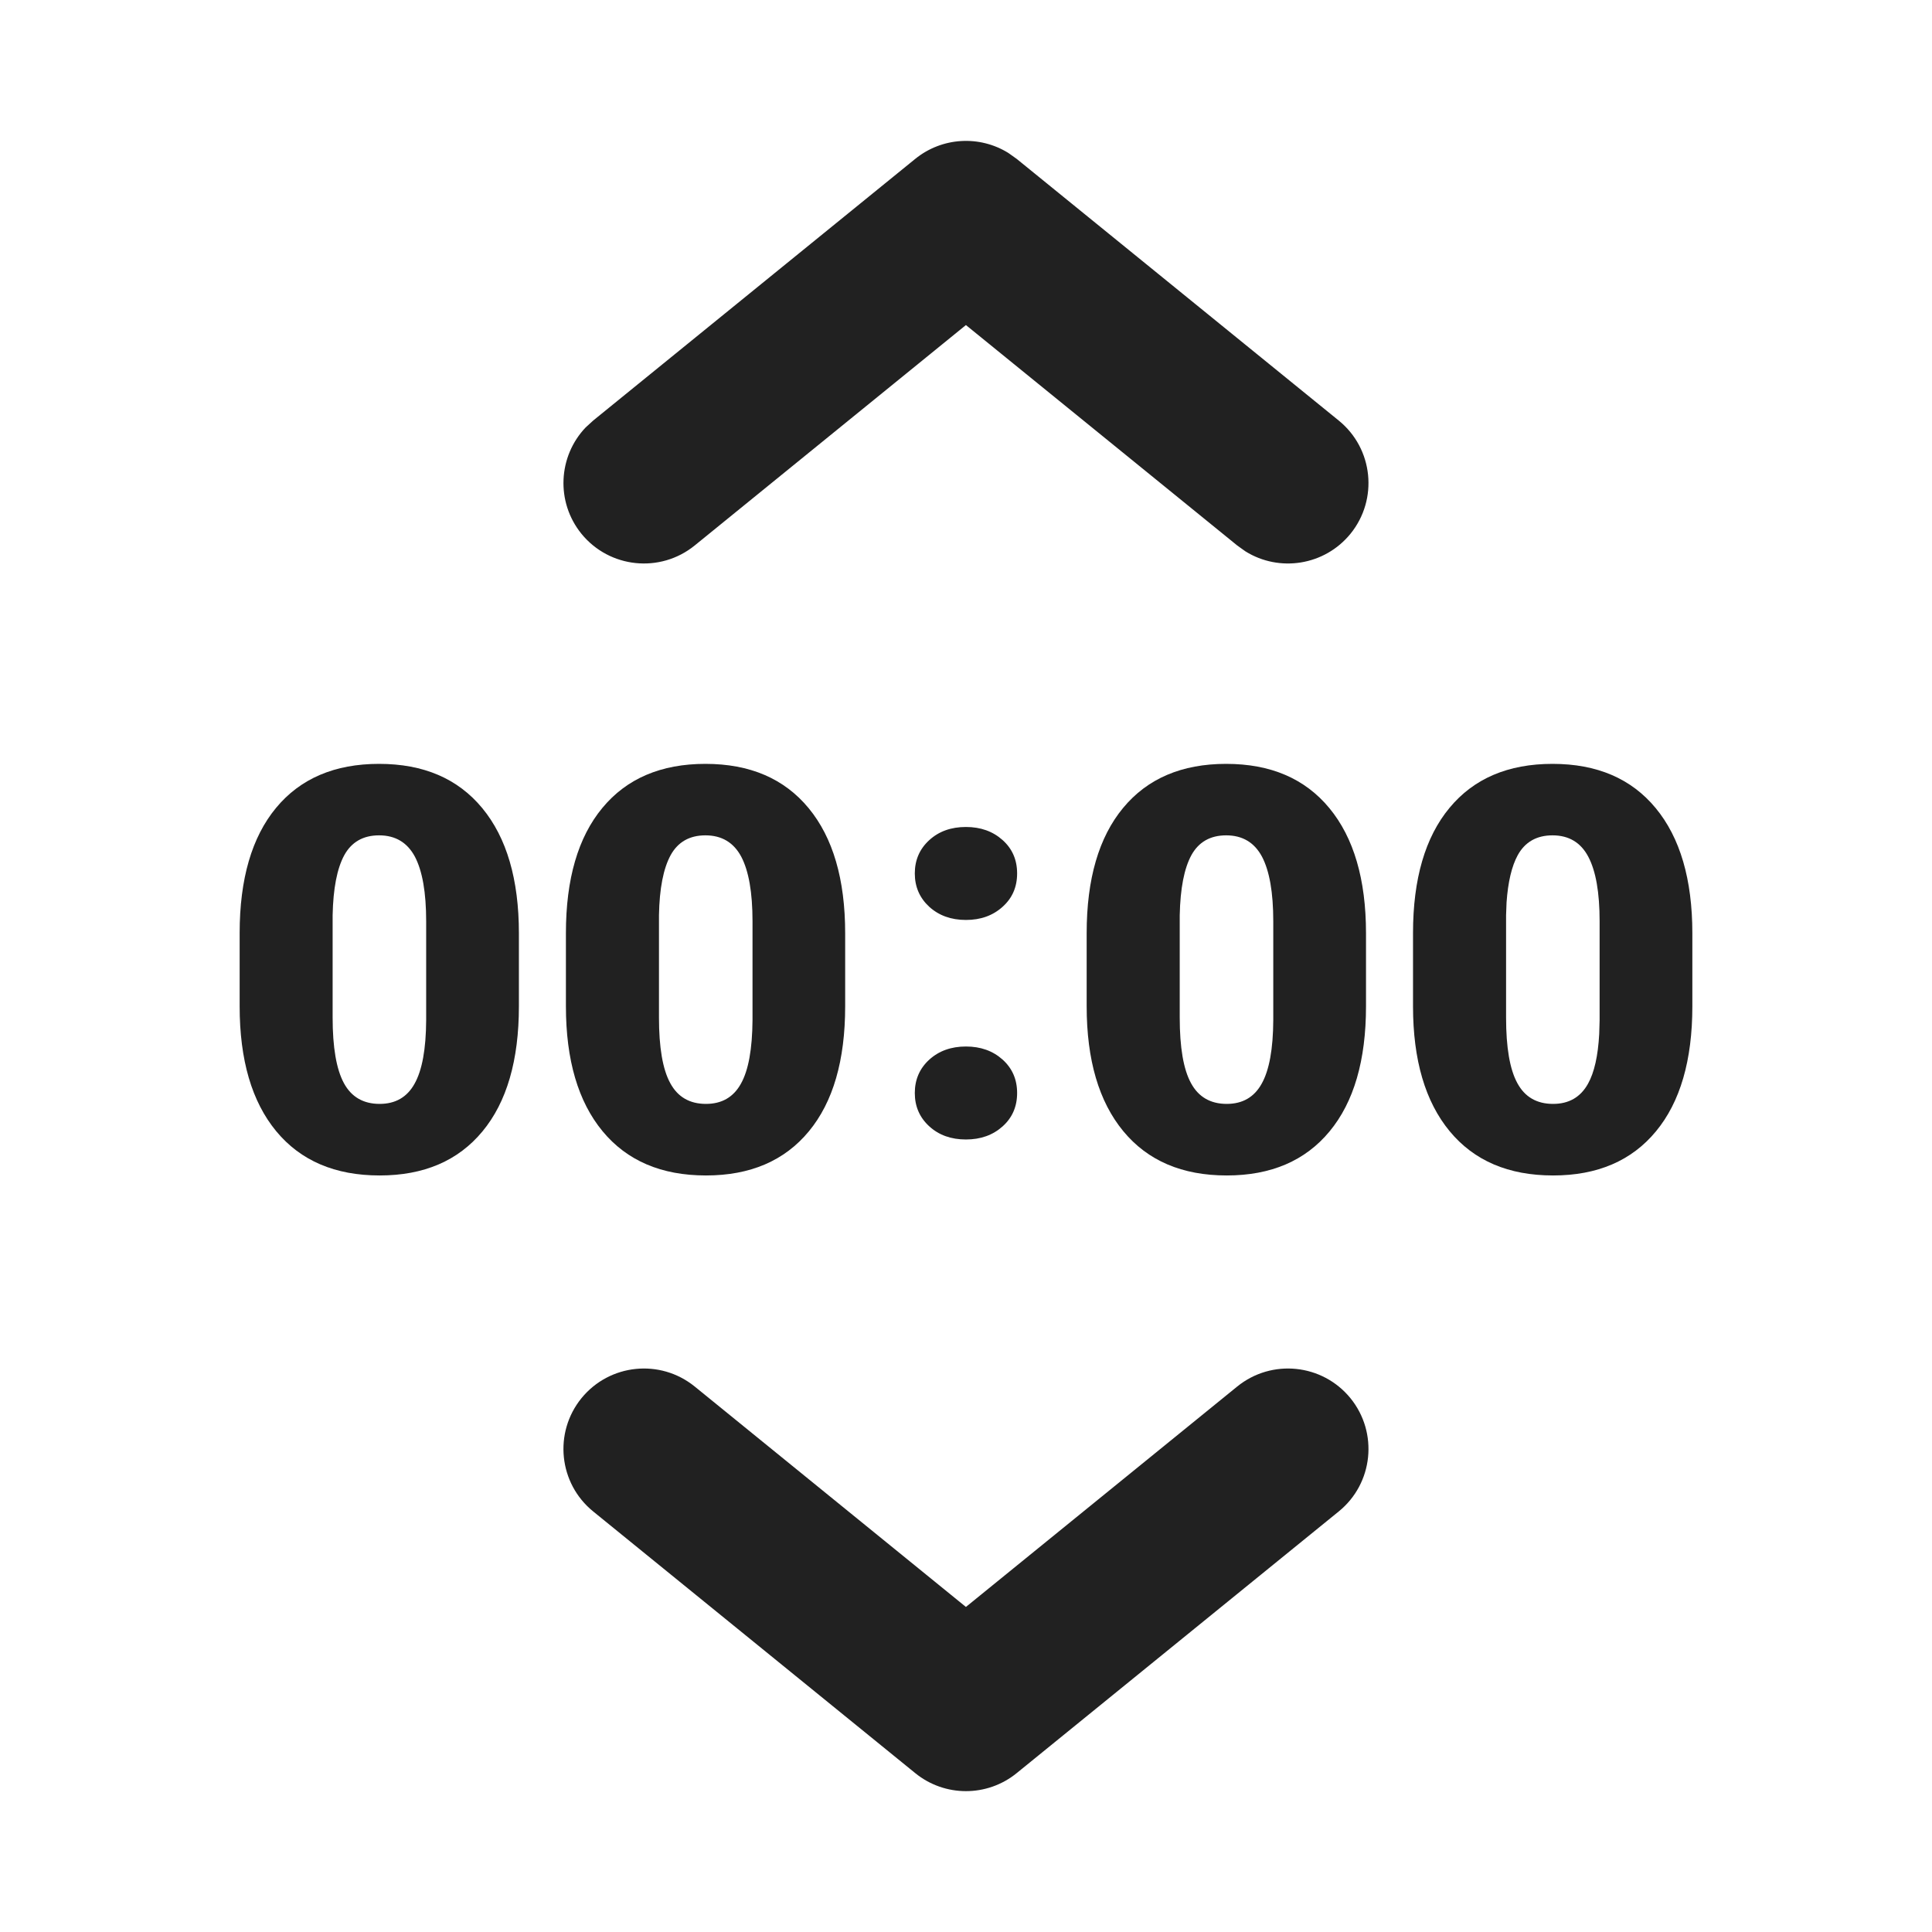
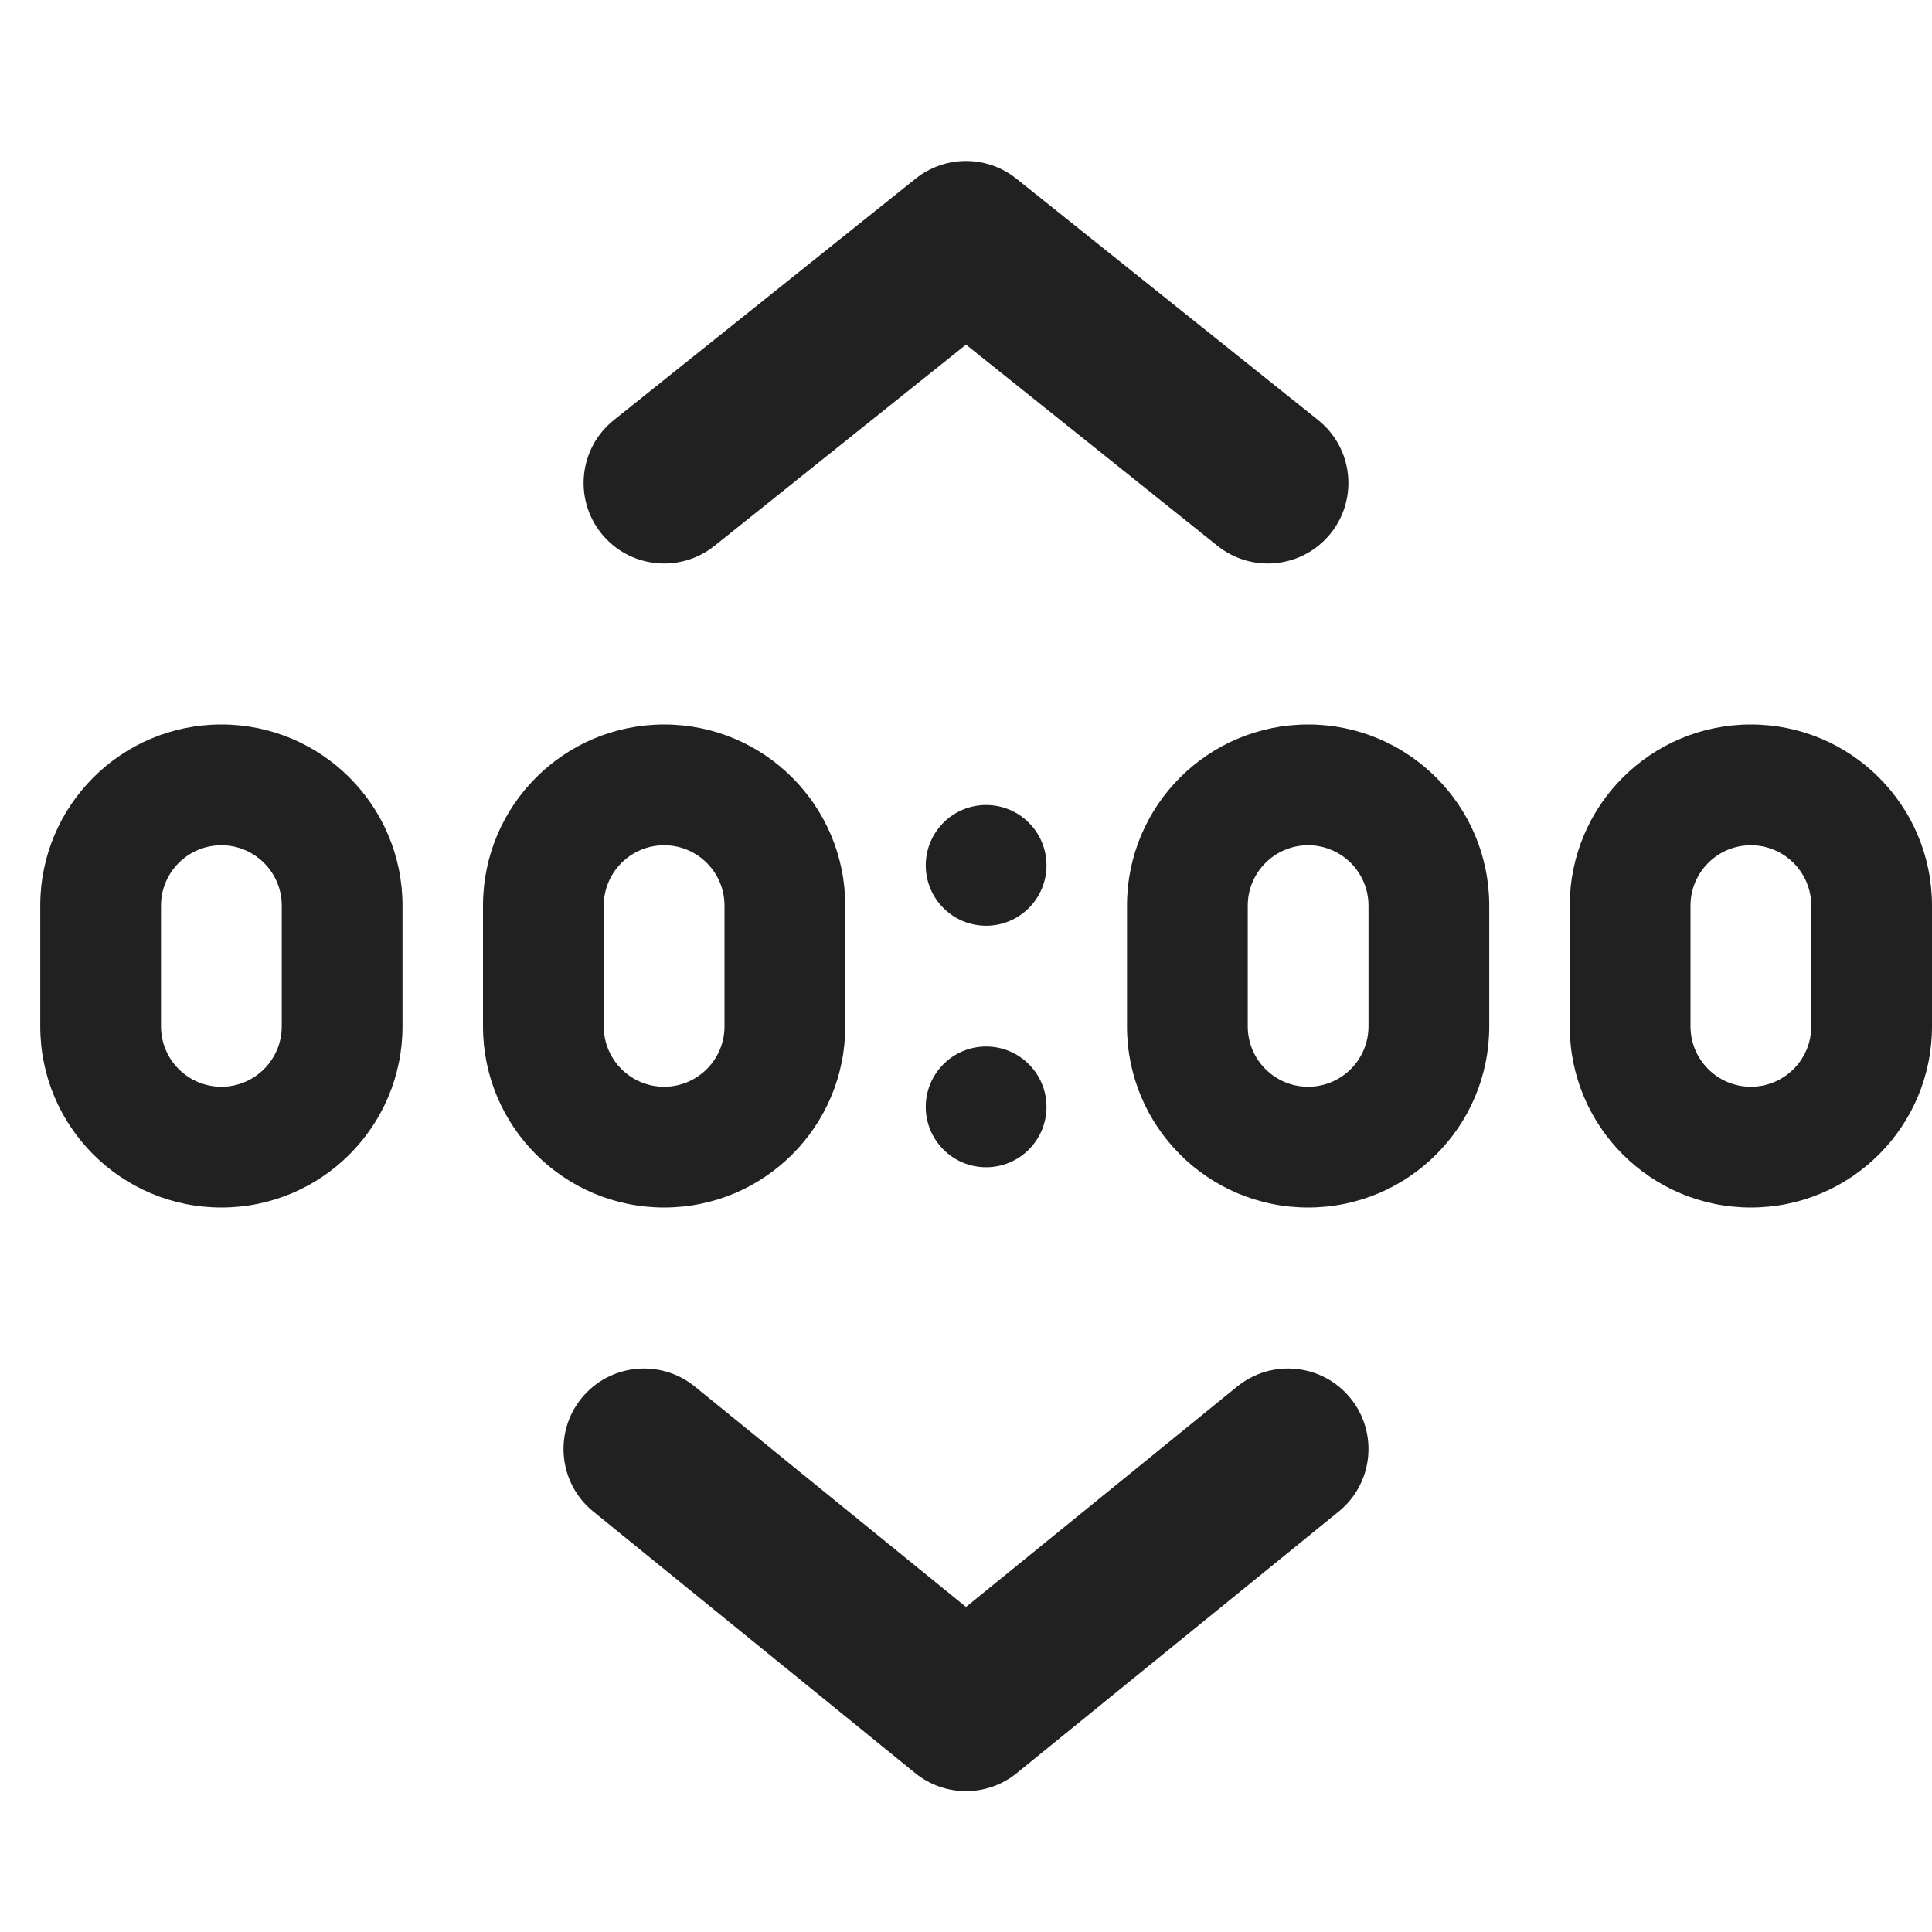
<svg xmlns="http://www.w3.org/2000/svg" width="24" height="24" viewBox="0 0 24 24" fill="none">
-   <path d="M16.776 17.369C17.124 17.798 17.059 18.428 16.63 18.776L12.63 22.026C12.263 22.325 11.736 22.325 11.369 22.026L7.369 18.776C6.94 18.428 6.875 17.798 7.223 17.369C7.572 16.941 8.201 16.876 8.63 17.224L11.999 19.962L15.369 17.224C15.798 16.876 16.427 16.941 16.776 17.369ZM4.709 9.489C5.261 9.489 5.688 9.672 5.991 10.039C6.294 10.406 6.446 10.924 6.446 11.594V12.5C6.446 13.172 6.295 13.691 5.993 14.055C5.691 14.42 5.265 14.602 4.716 14.602C4.163 14.602 3.734 14.419 3.431 14.052C3.128 13.685 2.977 13.168 2.977 12.5V11.591C2.977 10.919 3.128 10.4 3.429 10.036C3.731 9.671 4.158 9.489 4.709 9.489ZM8.763 9.489C9.315 9.489 9.742 9.672 10.045 10.039C10.348 10.406 10.499 10.924 10.499 11.594V12.5C10.499 13.172 10.349 13.691 10.047 14.055C9.745 14.42 9.319 14.602 8.77 14.602C8.216 14.602 7.788 14.419 7.485 14.052C7.182 13.685 7.03 13.168 7.03 12.5V11.591C7.03 10.919 7.181 10.4 7.483 10.036C7.785 9.671 8.212 9.489 8.763 9.489ZM15.232 9.489C15.784 9.489 16.211 9.672 16.514 10.039C16.817 10.406 16.969 10.924 16.969 11.594V12.5C16.969 13.172 16.818 13.691 16.516 14.055C16.214 14.42 15.788 14.602 15.239 14.602C14.685 14.602 14.257 14.419 13.954 14.052C13.651 13.685 13.499 13.168 13.499 12.5V11.591C13.499 10.919 13.65 10.4 13.952 10.036C14.254 9.671 14.681 9.489 15.232 9.489ZM19.286 9.489C19.838 9.489 20.265 9.672 20.568 10.039C20.871 10.406 21.023 10.924 21.023 11.594V12.5C21.023 13.172 20.872 13.691 20.57 14.055C20.268 14.42 19.842 14.602 19.293 14.602C18.739 14.602 18.311 14.419 18.008 14.052C17.705 13.685 17.553 13.168 17.553 12.5V11.591C17.553 10.919 17.704 10.4 18.006 10.036C18.308 9.671 18.735 9.489 19.286 9.489ZM11.999 13C12.182 13 12.333 13.054 12.454 13.162C12.575 13.271 12.635 13.409 12.635 13.578C12.635 13.746 12.575 13.885 12.454 13.993C12.333 14.101 12.182 14.155 11.999 14.155C11.815 14.155 11.663 14.101 11.543 13.991C11.424 13.882 11.364 13.744 11.364 13.578C11.364 13.411 11.424 13.273 11.543 13.164C11.663 13.055 11.815 13 11.999 13ZM4.709 10.377C4.511 10.377 4.367 10.46 4.277 10.623C4.187 10.788 4.139 11.036 4.132 11.369V12.64C4.132 13.012 4.179 13.283 4.272 13.455C4.365 13.627 4.514 13.713 4.716 13.713C4.912 13.713 5.057 13.63 5.15 13.462C5.244 13.295 5.292 13.032 5.294 12.674V11.444C5.294 11.086 5.247 10.819 5.154 10.642C5.06 10.466 4.912 10.377 4.709 10.377ZM8.763 10.377C8.565 10.377 8.421 10.46 8.331 10.623C8.241 10.788 8.192 11.036 8.186 11.369V12.64C8.186 13.012 8.232 13.283 8.326 13.455C8.419 13.627 8.567 13.713 8.77 13.713C8.966 13.713 9.111 13.63 9.204 13.462C9.298 13.295 9.345 13.032 9.348 12.674V11.444C9.348 11.086 9.301 10.819 9.208 10.642C9.114 10.466 8.966 10.377 8.763 10.377ZM15.232 10.377C15.034 10.377 14.89 10.46 14.8 10.623C14.71 10.788 14.662 11.036 14.655 11.369V12.64C14.655 13.012 14.701 13.283 14.795 13.455C14.888 13.627 15.037 13.713 15.239 13.713C15.435 13.713 15.58 13.63 15.673 13.462C15.767 13.295 15.815 13.032 15.817 12.674V11.444C15.817 11.086 15.77 10.819 15.677 10.642C15.583 10.466 15.435 10.377 15.232 10.377ZM19.286 10.377C19.088 10.377 18.944 10.46 18.854 10.623C18.779 10.76 18.733 10.956 18.715 11.209L18.709 11.369V12.64C18.709 13.012 18.755 13.283 18.849 13.455C18.942 13.627 19.09 13.713 19.293 13.713C19.489 13.713 19.634 13.63 19.727 13.462C19.805 13.323 19.851 13.117 19.866 12.845L19.871 12.674V11.444C19.871 11.086 19.824 10.819 19.73 10.642C19.637 10.466 19.489 10.377 19.286 10.377ZM11.999 10.273C12.182 10.273 12.333 10.327 12.454 10.435C12.575 10.543 12.635 10.681 12.635 10.85C12.635 11.019 12.575 11.157 12.454 11.265C12.333 11.374 12.182 11.428 11.999 11.428C11.815 11.428 11.663 11.373 11.543 11.264C11.424 11.154 11.364 11.016 11.364 10.85C11.364 10.684 11.424 10.546 11.543 10.437C11.663 10.327 11.815 10.273 11.999 10.273ZM7.369 5.224L11.369 1.974C11.703 1.703 12.168 1.678 12.526 1.9L12.63 1.974L16.63 5.224C17.059 5.572 17.124 6.202 16.776 6.631C16.454 7.026 15.893 7.112 15.471 6.849L15.369 6.776L11.999 4.038L8.63 6.776C8.201 7.124 7.572 7.059 7.223 6.631C6.902 6.235 6.933 5.668 7.276 5.309L7.369 5.224L11.369 1.974L7.369 5.224Z" fill="#212121" />
+   <path d="M12.625 2.219C12.259 1.927 11.741 1.927 11.375 2.219L7.625 5.219C7.194 5.564 7.124 6.193 7.469 6.625C7.814 7.056 8.443 7.126 8.875 6.781L12 4.281L15.125 6.781C15.557 7.126 16.186 7.056 16.531 6.625C16.876 6.193 16.806 5.564 16.375 5.219L12.625 2.219ZM2.75 9C1.507 9 0.5 10.007 0.5 11.25V12.75C0.5 13.993 1.507 15 2.75 15C3.993 15 5 13.993 5 12.75V11.25C5 10.007 3.993 9 2.75 9ZM2 11.25C2 10.836 2.336 10.5 2.75 10.5C3.164 10.5 3.5 10.836 3.5 11.25V12.75C3.5 13.164 3.164 13.5 2.75 13.5C2.336 13.5 2 13.164 2 12.75V11.25ZM8.25 9C7.007 9 6 10.007 6 11.25V12.75C6 13.993 7.007 15 8.25 15C9.493 15 10.5 13.993 10.5 12.75V11.25C10.5 10.007 9.493 9 8.25 9ZM7.5 11.25C7.5 10.836 7.836 10.5 8.25 10.5C8.664 10.5 9 10.836 9 11.25V12.75C9 13.164 8.664 13.5 8.25 13.5C7.836 13.5 7.5 13.164 7.5 12.75V11.25ZM14 11.25C14 10.007 15.007 9 16.25 9C17.493 9 18.5 10.007 18.5 11.25V12.75C18.5 13.993 17.493 15 16.25 15C15.007 15 14 13.993 14 12.75V11.25ZM16.25 10.5C15.836 10.5 15.5 10.836 15.5 11.25V12.75C15.5 13.164 15.836 13.5 16.25 13.5C16.664 13.5 17 13.164 17 12.75V11.25C17 10.836 16.664 10.5 16.25 10.5ZM21.75 9C20.507 9 19.5 10.007 19.5 11.25V12.75C19.5 13.993 20.507 15 21.75 15C22.993 15 24 13.993 24 12.75V11.25C24 10.007 22.993 9 21.75 9ZM21 11.25C21 10.836 21.336 10.5 21.75 10.5C22.164 10.5 22.5 10.836 22.5 11.25V12.75C22.5 13.164 22.164 13.5 21.75 13.5C21.336 13.5 21 13.164 21 12.75V11.25ZM13 10.75C13 11.164 12.664 11.5 12.25 11.5C11.836 11.5 11.5 11.164 11.5 10.75C11.5 10.336 11.836 10 12.25 10C12.664 10 13 10.336 13 10.75ZM12.25 14.5C12.664 14.5 13 14.164 13 13.75C13 13.336 12.664 13 12.25 13C11.836 13 11.5 13.336 11.5 13.75C11.5 14.164 11.836 14.5 12.25 14.5ZM12.631 22.026L16.631 18.776C17.059 18.428 17.124 17.798 16.776 17.369C16.428 16.941 15.798 16.876 15.369 17.224L12 19.962L8.631 17.224C8.202 16.876 7.572 16.941 7.224 17.369C6.876 17.798 6.941 18.428 7.369 18.776L11.369 22.026C11.737 22.325 12.263 22.325 12.631 22.026Z" fill="#212121" />
</svg>
